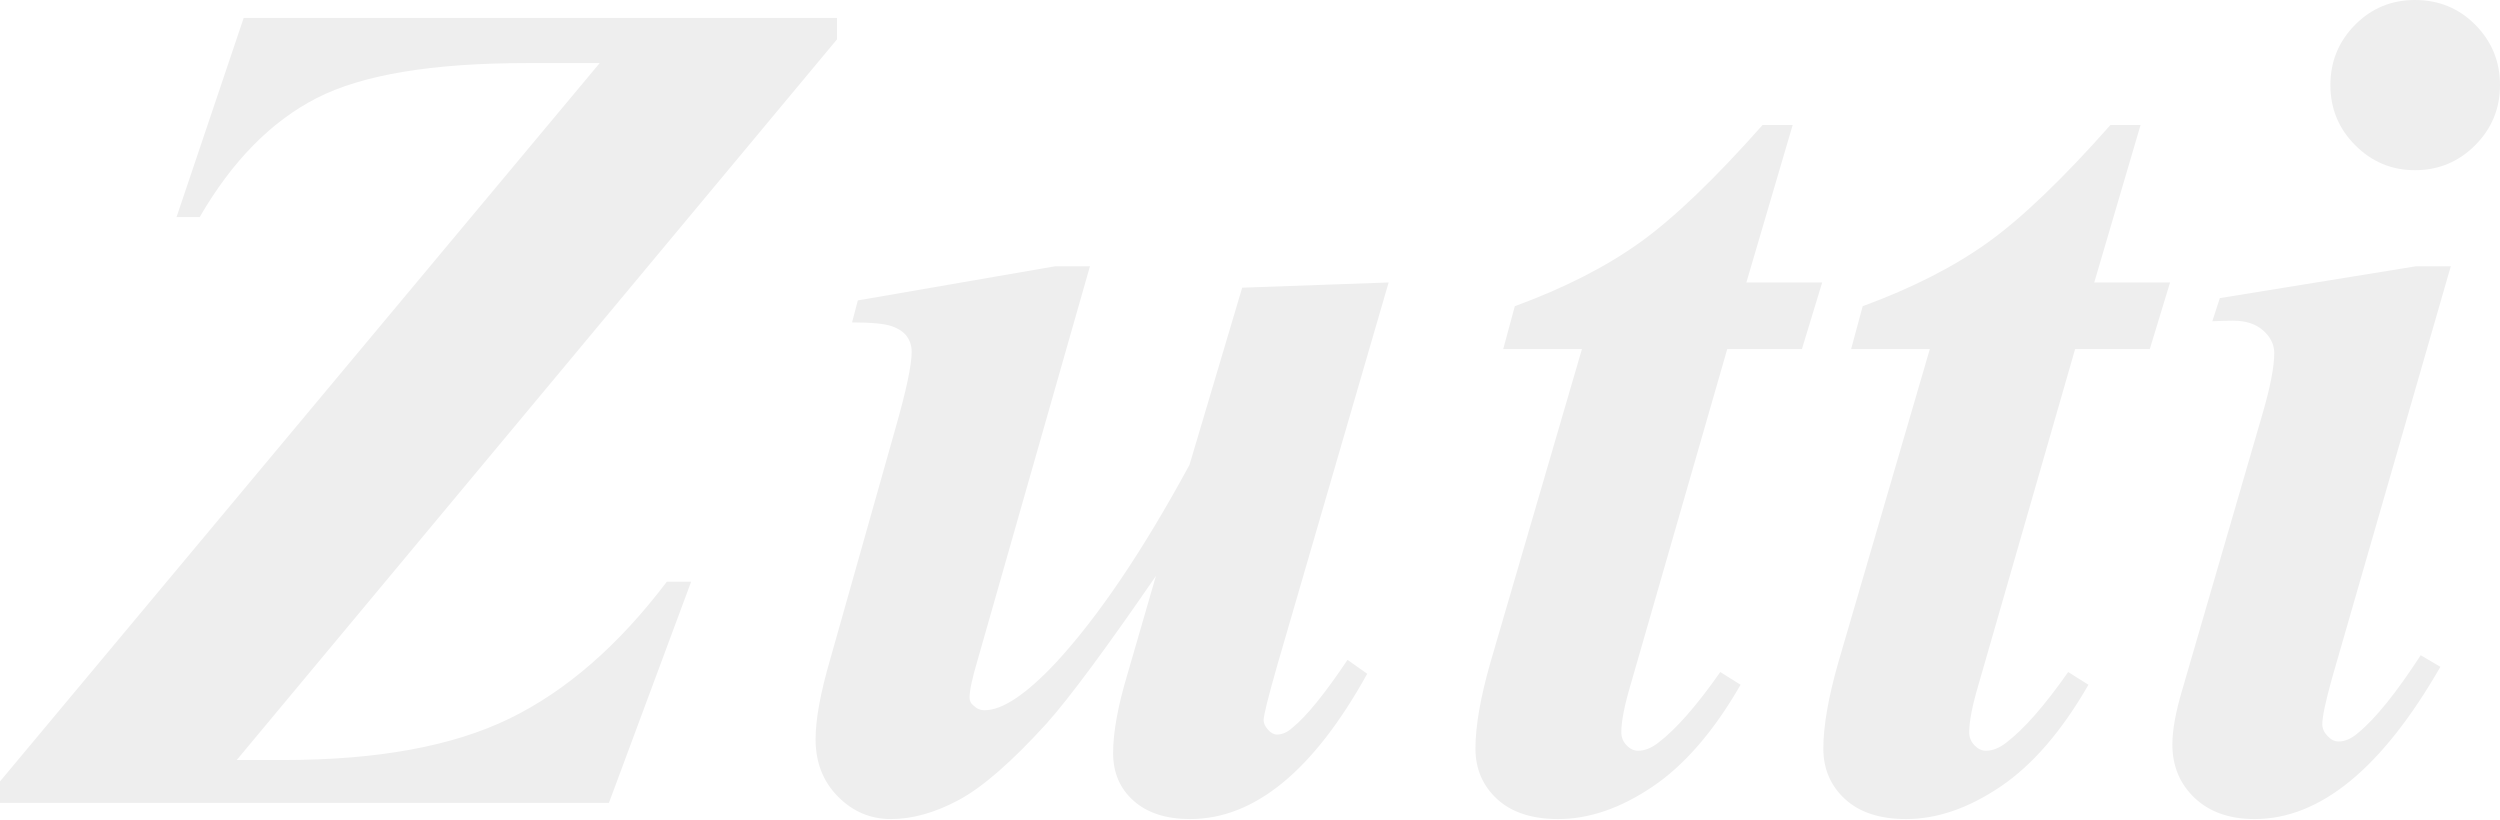
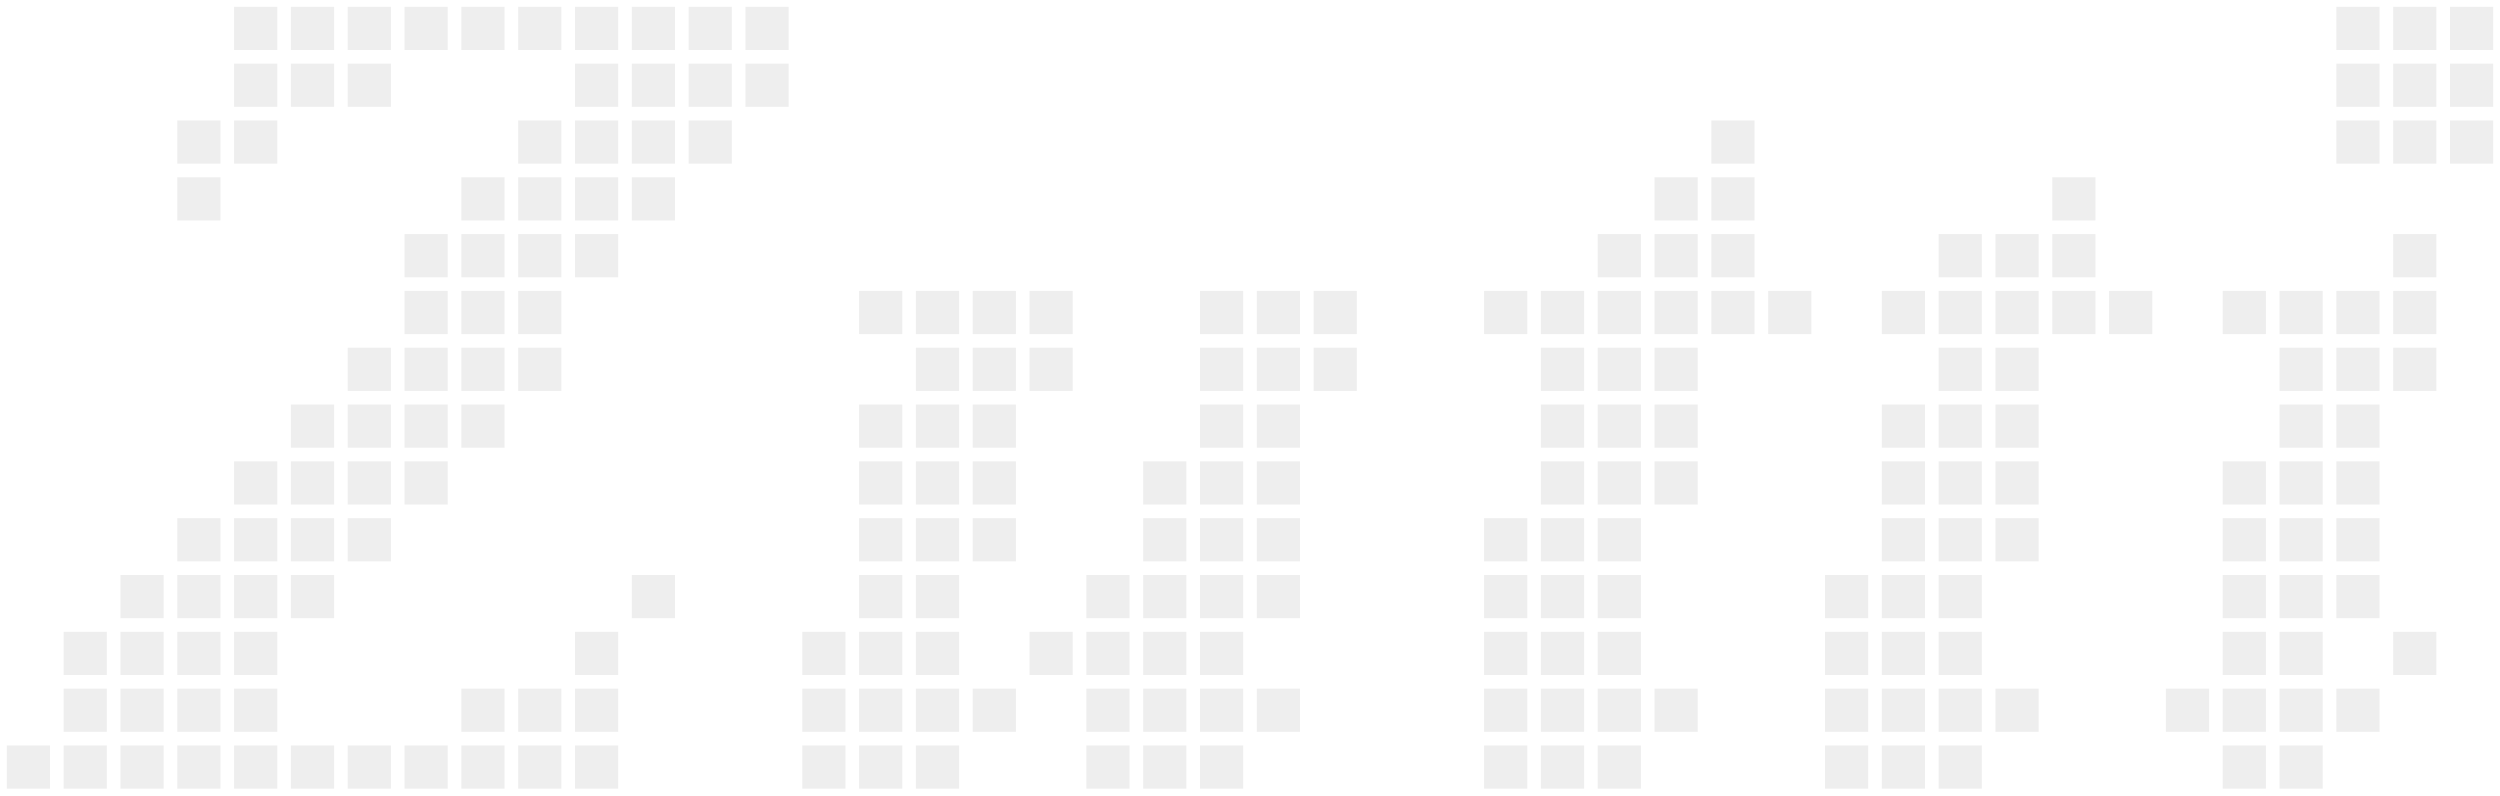
- <svg xmlns="http://www.w3.org/2000/svg" viewBox="0 0 269.938 88.438" fill="#eeeeee">
-   <path transform="translate(3.500 86.688) scale(1 -1)" d="M86.875 82.438L22.062 4.625L27.125 4.625Q42.312 4.625 51.500 9.094Q60.688 13.562 68.500 23.875L71.125 23.875L62.250 0.000L-3.500 0.000L-3.500 2.312L61.250 79.875L53.312 79.875Q38.062 79.875 30.688 76.094Q23.312 72.312 18.062 63.250L15.562 63.250L22.812 84.750L86.875 84.750ZM114.188 57.938L102.062 15.438Q101.188 12.500 101.188 11.375Q101.188 10.812 101.625 10.500Q102.125 10.000 102.812 10.000Q105.688 10.000 110.500 15.125Q117.375 22.562 124.938 36.500L130.625 55.625L146.438 56.188L134.438 14.938Q132.938 9.688 132.938 8.938Q132.938 8.438 133.406 7.906Q133.875 7.375 134.375 7.375Q135.250 7.375 136.062 8.125Q138.312 9.938 142.000 15.438L144.125 13.938Q135.438 -1.750 125.000 -1.750Q121.125 -1.750 118.906 0.219Q116.688 2.188 116.688 5.375Q116.688 8.750 118.250 13.938L121.312 24.500Q113.188 12.688 109.500 8.562Q103.875 2.375 100.031 0.312Q96.188 -1.750 92.688 -1.750Q89.375 -1.750 86.969 0.688Q84.562 3.125 84.562 6.875Q84.562 10.062 86.125 15.438L93.188 40.438Q94.938 46.562 94.938 48.688Q94.938 49.625 94.438 50.344Q93.938 51.062 92.781 51.469Q91.625 51.875 88.500 51.875L89.125 54.250L110.438 57.938ZM190.062 73.188L185.062 56.188L193.250 56.188L191.062 49.000L183.000 49.000L172.562 12.750Q171.562 9.375 171.562 7.625Q171.562 6.812 172.125 6.219Q172.688 5.625 173.375 5.625Q174.438 5.625 175.562 6.500Q178.438 8.688 182.250 14.125L184.438 12.750Q180.125 5.250 174.938 1.750Q169.750 -1.750 164.750 -1.750Q160.500 -1.750 158.156 0.406Q155.812 2.562 155.812 5.875Q155.812 9.500 157.438 15.188L167.312 49.000L158.812 49.000L160.062 53.625Q168.062 56.562 173.562 60.500Q179.062 64.438 186.812 73.188ZM227.625 73.188L222.625 56.188L230.812 56.188L228.625 49.000L220.562 49.000L210.125 12.750Q209.125 9.375 209.125 7.625Q209.125 6.812 209.688 6.219Q210.250 5.625 210.938 5.625Q212.000 5.625 213.125 6.500Q216.000 8.688 219.812 14.125L222.000 12.750Q217.688 5.250 212.500 1.750Q207.312 -1.750 202.312 -1.750Q198.062 -1.750 195.719 0.406Q193.375 2.562 193.375 5.875Q193.375 9.500 195.000 15.188L204.875 49.000L196.375 49.000L197.625 53.625Q205.625 56.562 211.125 60.500Q216.625 64.438 224.375 73.188ZM257.250 86.688Q261.125 86.688 263.781 84.000Q266.438 81.312 266.438 77.500Q266.438 73.688 263.750 71.000Q261.062 68.312 257.250 68.312Q253.500 68.312 250.812 71.000Q248.125 73.688 248.125 77.500Q248.125 81.312 250.781 84.000Q253.438 86.688 257.250 86.688ZM261.125 57.938L248.312 13.500Q247.250 9.688 247.250 8.500Q247.250 7.812 247.812 7.219Q248.375 6.625 249.000 6.625Q250.062 6.625 251.125 7.562Q253.938 9.875 257.875 15.938L260.000 14.688Q250.562 -1.750 239.938 -1.750Q235.875 -1.750 233.469 0.531Q231.062 2.812 231.062 6.312Q231.062 8.625 232.125 12.188L240.812 42.062Q242.062 46.375 242.062 48.562Q242.062 49.938 240.875 51.000Q239.688 52.062 237.625 52.062Q236.688 52.062 235.375 52.000L236.188 54.500L257.375 57.938Z" />
+ <svg xmlns="http://www.w3.org/2000/svg" viewBox="0 0 44 14" fill="#eeeeee">
+   <rect x="4.12" y="0.12" width=".76" height=".76" />
+   <rect x="5.12" y="0.12" width=".76" height=".76" />
+   <rect x="6.12" y="0.12" width=".76" height=".76" />
+   <rect x="7.12" y="0.12" width=".76" height=".76" />
+   <rect x="8.12" y="0.12" width=".76" height=".76" />
+   <rect x="9.12" y="0.12" width=".76" height=".76" />
+   <rect x="10.12" y="0.12" width=".76" height=".76" />
+   <rect x="11.12" y="0.12" width=".76" height=".76" />
+   <rect x="12.12" y="0.12" width=".76" height=".76" />
+   <rect x="13.12" y="0.12" width=".76" height=".76" />
+   <rect x="41.12" y="0.12" width=".76" height=".76" />
+   <rect x="42.12" y="0.12" width=".76" height=".76" />
+   <rect x="43.12" y="0.12" width=".76" height=".76" />
+   <rect x="4.12" y="1.12" width=".76" height=".76" />
+   <rect x="5.12" y="1.12" width=".76" height=".76" />
+   <rect x="6.12" y="1.12" width=".76" height=".76" />
+   <rect x="10.12" y="1.12" width=".76" height=".76" />
+   <rect x="11.12" y="1.12" width=".76" height=".76" />
+   <rect x="12.12" y="1.12" width=".76" height=".76" />
+   <rect x="13.12" y="1.12" width=".76" height=".76" />
+   <rect x="41.12" y="1.12" width=".76" height=".76" />
+   <rect x="42.12" y="1.12" width=".76" height=".76" />
+   <rect x="43.12" y="1.12" width=".76" height=".76" />
+   <rect x="3.12" y="2.12" width=".76" height=".76" />
+   <rect x="4.12" y="2.12" width=".76" height=".76" />
+   <rect x="9.12" y="2.12" width=".76" height=".76" />
+   <rect x="10.12" y="2.12" width=".76" height=".76" />
+   <rect x="11.12" y="2.12" width=".76" height=".76" />
+   <rect x="12.12" y="2.12" width=".76" height=".76" />
+   <rect x="30.12" y="2.12" width=".76" height=".76" />
+   <rect x="41.12" y="2.12" width=".76" height=".76" />
+   <rect x="42.12" y="2.12" width=".76" height=".76" />
+   <rect x="43.12" y="2.12" width=".76" height=".76" />
+   <rect x="3.12" y="3.12" width=".76" height=".76" />
+   <rect x="8.12" y="3.12" width=".76" height=".76" />
+   <rect x="9.12" y="3.12" width=".76" height=".76" />
+   <rect x="10.12" y="3.12" width=".76" height=".76" />
+   <rect x="11.12" y="3.12" width=".76" height=".76" />
+   <rect x="29.12" y="3.12" width=".76" height=".76" />
+   <rect x="30.12" y="3.12" width=".76" height=".76" />
+   <rect x="36.12" y="3.12" width=".76" height=".76" />
+   <rect x="7.12" y="4.12" width=".76" height=".76" />
+   <rect x="8.12" y="4.12" width=".76" height=".76" />
+   <rect x="9.12" y="4.12" width=".76" height=".76" />
+   <rect x="10.12" y="4.12" width=".76" height=".76" />
+   <rect x="28.12" y="4.12" width=".76" height=".76" />
+   <rect x="29.12" y="4.12" width=".76" height=".76" />
+   <rect x="30.12" y="4.12" width=".76" height=".76" />
+   <rect x="34.12" y="4.12" width=".76" height=".76" />
+   <rect x="35.12" y="4.12" width=".76" height=".76" />
+   <rect x="36.12" y="4.12" width=".76" height=".76" />
+   <rect x="42.12" y="4.12" width=".76" height=".76" />
+   <rect x="7.12" y="5.12" width=".76" height=".76" />
+   <rect x="8.12" y="5.12" width=".76" height=".76" />
+   <rect x="9.12" y="5.12" width=".76" height=".76" />
+   <rect x="15.12" y="5.12" width=".76" height=".76" />
+   <rect x="16.12" y="5.12" width=".76" height=".76" />
+   <rect x="17.12" y="5.12" width=".76" height=".76" />
+   <rect x="18.12" y="5.12" width=".76" height=".76" />
+   <rect x="21.12" y="5.12" width=".76" height=".76" />
+   <rect x="22.12" y="5.12" width=".76" height=".76" />
+   <rect x="23.12" y="5.12" width=".76" height=".76" />
+   <rect x="26.12" y="5.12" width=".76" height=".76" />
+   <rect x="27.12" y="5.12" width=".76" height=".76" />
+   <rect x="28.12" y="5.12" width=".76" height=".76" />
+   <rect x="29.12" y="5.12" width=".76" height=".76" />
+   <rect x="30.12" y="5.12" width=".76" height=".76" />
+   <rect x="31.12" y="5.12" width=".76" height=".76" />
+   <rect x="33.12" y="5.12" width=".76" height=".76" />
+   <rect x="34.12" y="5.12" width=".76" height=".76" />
+   <rect x="35.12" y="5.12" width=".76" height=".76" />
+   <rect x="36.12" y="5.12" width=".76" height=".76" />
+   <rect x="37.12" y="5.12" width=".76" height=".76" />
+   <rect x="39.12" y="5.12" width=".76" height=".76" />
+   <rect x="40.12" y="5.12" width=".76" height=".76" />
+   <rect x="41.12" y="5.12" width=".76" height=".76" />
+   <rect x="42.12" y="5.12" width=".76" height=".76" />
+   <rect x="6.12" y="6.12" width=".76" height=".76" />
+   <rect x="7.12" y="6.12" width=".76" height=".76" />
+   <rect x="8.12" y="6.12" width=".76" height=".76" />
+   <rect x="9.12" y="6.12" width=".76" height=".76" />
+   <rect x="16.12" y="6.12" width=".76" height=".76" />
+   <rect x="17.12" y="6.12" width=".76" height=".76" />
+   <rect x="18.12" y="6.12" width=".76" height=".76" />
+   <rect x="21.12" y="6.12" width=".76" height=".76" />
+   <rect x="22.12" y="6.12" width=".76" height=".76" />
+   <rect x="23.12" y="6.12" width=".76" height=".76" />
+   <rect x="27.12" y="6.12" width=".76" height=".76" />
+   <rect x="28.12" y="6.12" width=".76" height=".76" />
+   <rect x="29.12" y="6.12" width=".76" height=".76" />
+   <rect x="34.12" y="6.12" width=".76" height=".76" />
+   <rect x="35.12" y="6.12" width=".76" height=".76" />
+   <rect x="40.12" y="6.12" width=".76" height=".76" />
+   <rect x="41.12" y="6.12" width=".76" height=".76" />
+   <rect x="42.12" y="6.12" width=".76" height=".76" />
+   <rect x="5.12" y="7.12" width=".76" height=".76" />
+   <rect x="6.12" y="7.12" width=".76" height=".76" />
+   <rect x="7.12" y="7.12" width=".76" height=".76" />
+   <rect x="8.12" y="7.12" width=".76" height=".76" />
+   <rect x="15.12" y="7.12" width=".76" height=".76" />
+   <rect x="16.12" y="7.12" width=".76" height=".76" />
+   <rect x="17.12" y="7.12" width=".76" height=".76" />
+   <rect x="21.12" y="7.12" width=".76" height=".76" />
+   <rect x="22.12" y="7.12" width=".76" height=".76" />
+   <rect x="27.12" y="7.12" width=".76" height=".76" />
+   <rect x="28.12" y="7.12" width=".76" height=".76" />
+   <rect x="29.12" y="7.12" width=".76" height=".76" />
+   <rect x="33.12" y="7.12" width=".76" height=".76" />
+   <rect x="34.12" y="7.12" width=".76" height=".76" />
+   <rect x="35.12" y="7.12" width=".76" height=".76" />
+   <rect x="40.12" y="7.12" width=".76" height=".76" />
+   <rect x="41.12" y="7.12" width=".76" height=".76" />
+   <rect x="4.12" y="8.12" width=".76" height=".76" />
+   <rect x="5.12" y="8.12" width=".76" height=".76" />
+   <rect x="6.12" y="8.12" width=".76" height=".76" />
+   <rect x="7.12" y="8.12" width=".76" height=".76" />
+   <rect x="15.12" y="8.12" width=".76" height=".76" />
+   <rect x="16.12" y="8.12" width=".76" height=".76" />
+   <rect x="17.12" y="8.12" width=".76" height=".76" />
+   <rect x="20.12" y="8.12" width=".76" height=".76" />
+   <rect x="21.12" y="8.12" width=".76" height=".76" />
+   <rect x="22.12" y="8.12" width=".76" height=".76" />
+   <rect x="27.12" y="8.12" width=".76" height=".76" />
+   <rect x="28.12" y="8.12" width=".76" height=".76" />
+   <rect x="29.12" y="8.12" width=".76" height=".76" />
+   <rect x="33.12" y="8.12" width=".76" height=".76" />
+   <rect x="34.12" y="8.12" width=".76" height=".76" />
+   <rect x="35.12" y="8.12" width=".76" height=".76" />
+   <rect x="39.12" y="8.12" width=".76" height=".76" />
+   <rect x="40.12" y="8.12" width=".76" height=".76" />
+   <rect x="41.12" y="8.12" width=".76" height=".76" />
+   <rect x="3.12" y="9.12" width=".76" height=".76" />
+   <rect x="4.12" y="9.12" width=".76" height=".76" />
+   <rect x="5.12" y="9.12" width=".76" height=".76" />
+   <rect x="6.12" y="9.12" width=".76" height=".76" />
+   <rect x="15.12" y="9.12" width=".76" height=".76" />
+   <rect x="16.12" y="9.12" width=".76" height=".76" />
+   <rect x="17.12" y="9.12" width=".76" height=".76" />
+   <rect x="20.12" y="9.12" width=".76" height=".76" />
+   <rect x="21.12" y="9.12" width=".76" height=".76" />
+   <rect x="22.12" y="9.12" width=".76" height=".76" />
+   <rect x="26.12" y="9.12" width=".76" height=".76" />
+   <rect x="27.12" y="9.12" width=".76" height=".76" />
+   <rect x="28.12" y="9.12" width=".76" height=".76" />
+   <rect x="33.12" y="9.12" width=".76" height=".76" />
+   <rect x="34.12" y="9.12" width=".76" height=".76" />
+   <rect x="35.12" y="9.12" width=".76" height=".76" />
+   <rect x="39.12" y="9.12" width=".76" height=".76" />
+   <rect x="40.12" y="9.12" width=".76" height=".76" />
+   <rect x="41.12" y="9.12" width=".76" height=".76" />
+   <rect x="2.12" y="10.12" width=".76" height=".76" />
+   <rect x="3.12" y="10.12" width=".76" height=".76" />
+   <rect x="4.12" y="10.12" width=".76" height=".76" />
+   <rect x="5.12" y="10.12" width=".76" height=".76" />
+   <rect x="11.12" y="10.12" width=".76" height=".76" />
+   <rect x="15.12" y="10.12" width=".76" height=".76" />
+   <rect x="16.12" y="10.12" width=".76" height=".76" />
+   <rect x="19.12" y="10.12" width=".76" height=".76" />
+   <rect x="20.12" y="10.12" width=".76" height=".76" />
+   <rect x="21.12" y="10.12" width=".76" height=".76" />
+   <rect x="22.12" y="10.12" width=".76" height=".76" />
+   <rect x="26.12" y="10.12" width=".76" height=".76" />
+   <rect x="27.12" y="10.12" width=".76" height=".76" />
+   <rect x="28.12" y="10.12" width=".76" height=".76" />
+   <rect x="32.12" y="10.12" width=".76" height=".76" />
+   <rect x="33.12" y="10.12" width=".76" height=".76" />
+   <rect x="34.12" y="10.12" width=".76" height=".76" />
+   <rect x="39.12" y="10.12" width=".76" height=".76" />
+   <rect x="40.12" y="10.12" width=".76" height=".76" />
+   <rect x="41.12" y="10.12" width=".76" height=".76" />
+   <rect x="1.12" y="11.12" width=".76" height=".76" />
+   <rect x="2.12" y="11.12" width=".76" height=".76" />
+   <rect x="3.12" y="11.12" width=".76" height=".76" />
+   <rect x="4.12" y="11.12" width=".76" height=".76" />
+   <rect x="10.12" y="11.12" width=".76" height=".76" />
+   <rect x="14.12" y="11.12" width=".76" height=".76" />
+   <rect x="15.12" y="11.12" width=".76" height=".76" />
+   <rect x="16.12" y="11.12" width=".76" height=".76" />
+   <rect x="18.12" y="11.12" width=".76" height=".76" />
+   <rect x="19.12" y="11.12" width=".76" height=".76" />
+   <rect x="20.12" y="11.12" width=".76" height=".76" />
+   <rect x="21.12" y="11.12" width=".76" height=".76" />
+   <rect x="26.12" y="11.12" width=".76" height=".76" />
+   <rect x="27.12" y="11.12" width=".76" height=".76" />
+   <rect x="28.12" y="11.12" width=".76" height=".76" />
+   <rect x="32.12" y="11.12" width=".76" height=".76" />
+   <rect x="33.12" y="11.12" width=".76" height=".76" />
+   <rect x="34.12" y="11.12" width=".76" height=".76" />
+   <rect x="39.12" y="11.12" width=".76" height=".76" />
+   <rect x="40.12" y="11.12" width=".76" height=".76" />
+   <rect x="42.12" y="11.12" width=".76" height=".76" />
+   <rect x="1.12" y="12.12" width=".76" height=".76" />
+   <rect x="2.12" y="12.12" width=".76" height=".76" />
+   <rect x="3.12" y="12.12" width=".76" height=".76" />
+   <rect x="4.12" y="12.12" width=".76" height=".76" />
+   <rect x="8.12" y="12.12" width=".76" height=".76" />
+   <rect x="9.12" y="12.12" width=".76" height=".76" />
+   <rect x="10.12" y="12.12" width=".76" height=".76" />
+   <rect x="14.12" y="12.12" width=".76" height=".76" />
+   <rect x="15.12" y="12.12" width=".76" height=".76" />
+   <rect x="16.12" y="12.12" width=".76" height=".76" />
+   <rect x="17.12" y="12.12" width=".76" height=".76" />
+   <rect x="19.12" y="12.12" width=".76" height=".76" />
+   <rect x="20.12" y="12.12" width=".76" height=".76" />
+   <rect x="21.12" y="12.12" width=".76" height=".76" />
+   <rect x="22.12" y="12.12" width=".76" height=".76" />
+   <rect x="26.12" y="12.12" width=".76" height=".76" />
+   <rect x="27.12" y="12.12" width=".76" height=".76" />
+   <rect x="28.12" y="12.12" width=".76" height=".76" />
+   <rect x="29.12" y="12.12" width=".76" height=".76" />
+   <rect x="32.12" y="12.12" width=".76" height=".76" />
+   <rect x="33.12" y="12.12" width=".76" height=".76" />
+   <rect x="34.12" y="12.12" width=".76" height=".76" />
+   <rect x="35.12" y="12.12" width=".76" height=".76" />
+   <rect x="38.12" y="12.12" width=".76" height=".76" />
+   <rect x="39.12" y="12.12" width=".76" height=".76" />
+   <rect x="40.12" y="12.12" width=".76" height=".76" />
+   <rect x="41.12" y="12.12" width=".76" height=".76" />
+   <rect x="0.12" y="13.12" width=".76" height=".76" />
+   <rect x="1.12" y="13.12" width=".76" height=".76" />
+   <rect x="2.12" y="13.12" width=".76" height=".76" />
+   <rect x="3.12" y="13.12" width=".76" height=".76" />
+   <rect x="4.12" y="13.12" width=".76" height=".76" />
+   <rect x="5.12" y="13.12" width=".76" height=".76" />
+   <rect x="6.12" y="13.12" width=".76" height=".76" />
+   <rect x="7.12" y="13.12" width=".76" height=".76" />
+   <rect x="8.12" y="13.12" width=".76" height=".76" />
+   <rect x="9.12" y="13.12" width=".76" height=".76" />
+   <rect x="10.12" y="13.12" width=".76" height=".76" />
+   <rect x="14.12" y="13.12" width=".76" height=".76" />
+   <rect x="15.12" y="13.12" width=".76" height=".76" />
+   <rect x="16.12" y="13.12" width=".76" height=".76" />
+   <rect x="19.12" y="13.12" width=".76" height=".76" />
+   <rect x="20.12" y="13.12" width=".76" height=".76" />
+   <rect x="21.12" y="13.12" width=".76" height=".76" />
+   <rect x="26.12" y="13.12" width=".76" height=".76" />
+   <rect x="27.12" y="13.12" width=".76" height=".76" />
+   <rect x="28.12" y="13.12" width=".76" height=".76" />
+   <rect x="32.12" y="13.12" width=".76" height=".76" />
+   <rect x="33.12" y="13.12" width=".76" height=".76" />
+   <rect x="34.12" y="13.12" width=".76" height=".76" />
+   <rect x="39.12" y="13.12" width=".76" height=".76" />
+   <rect x="40.12" y="13.12" width=".76" height=".76" />
</svg>
